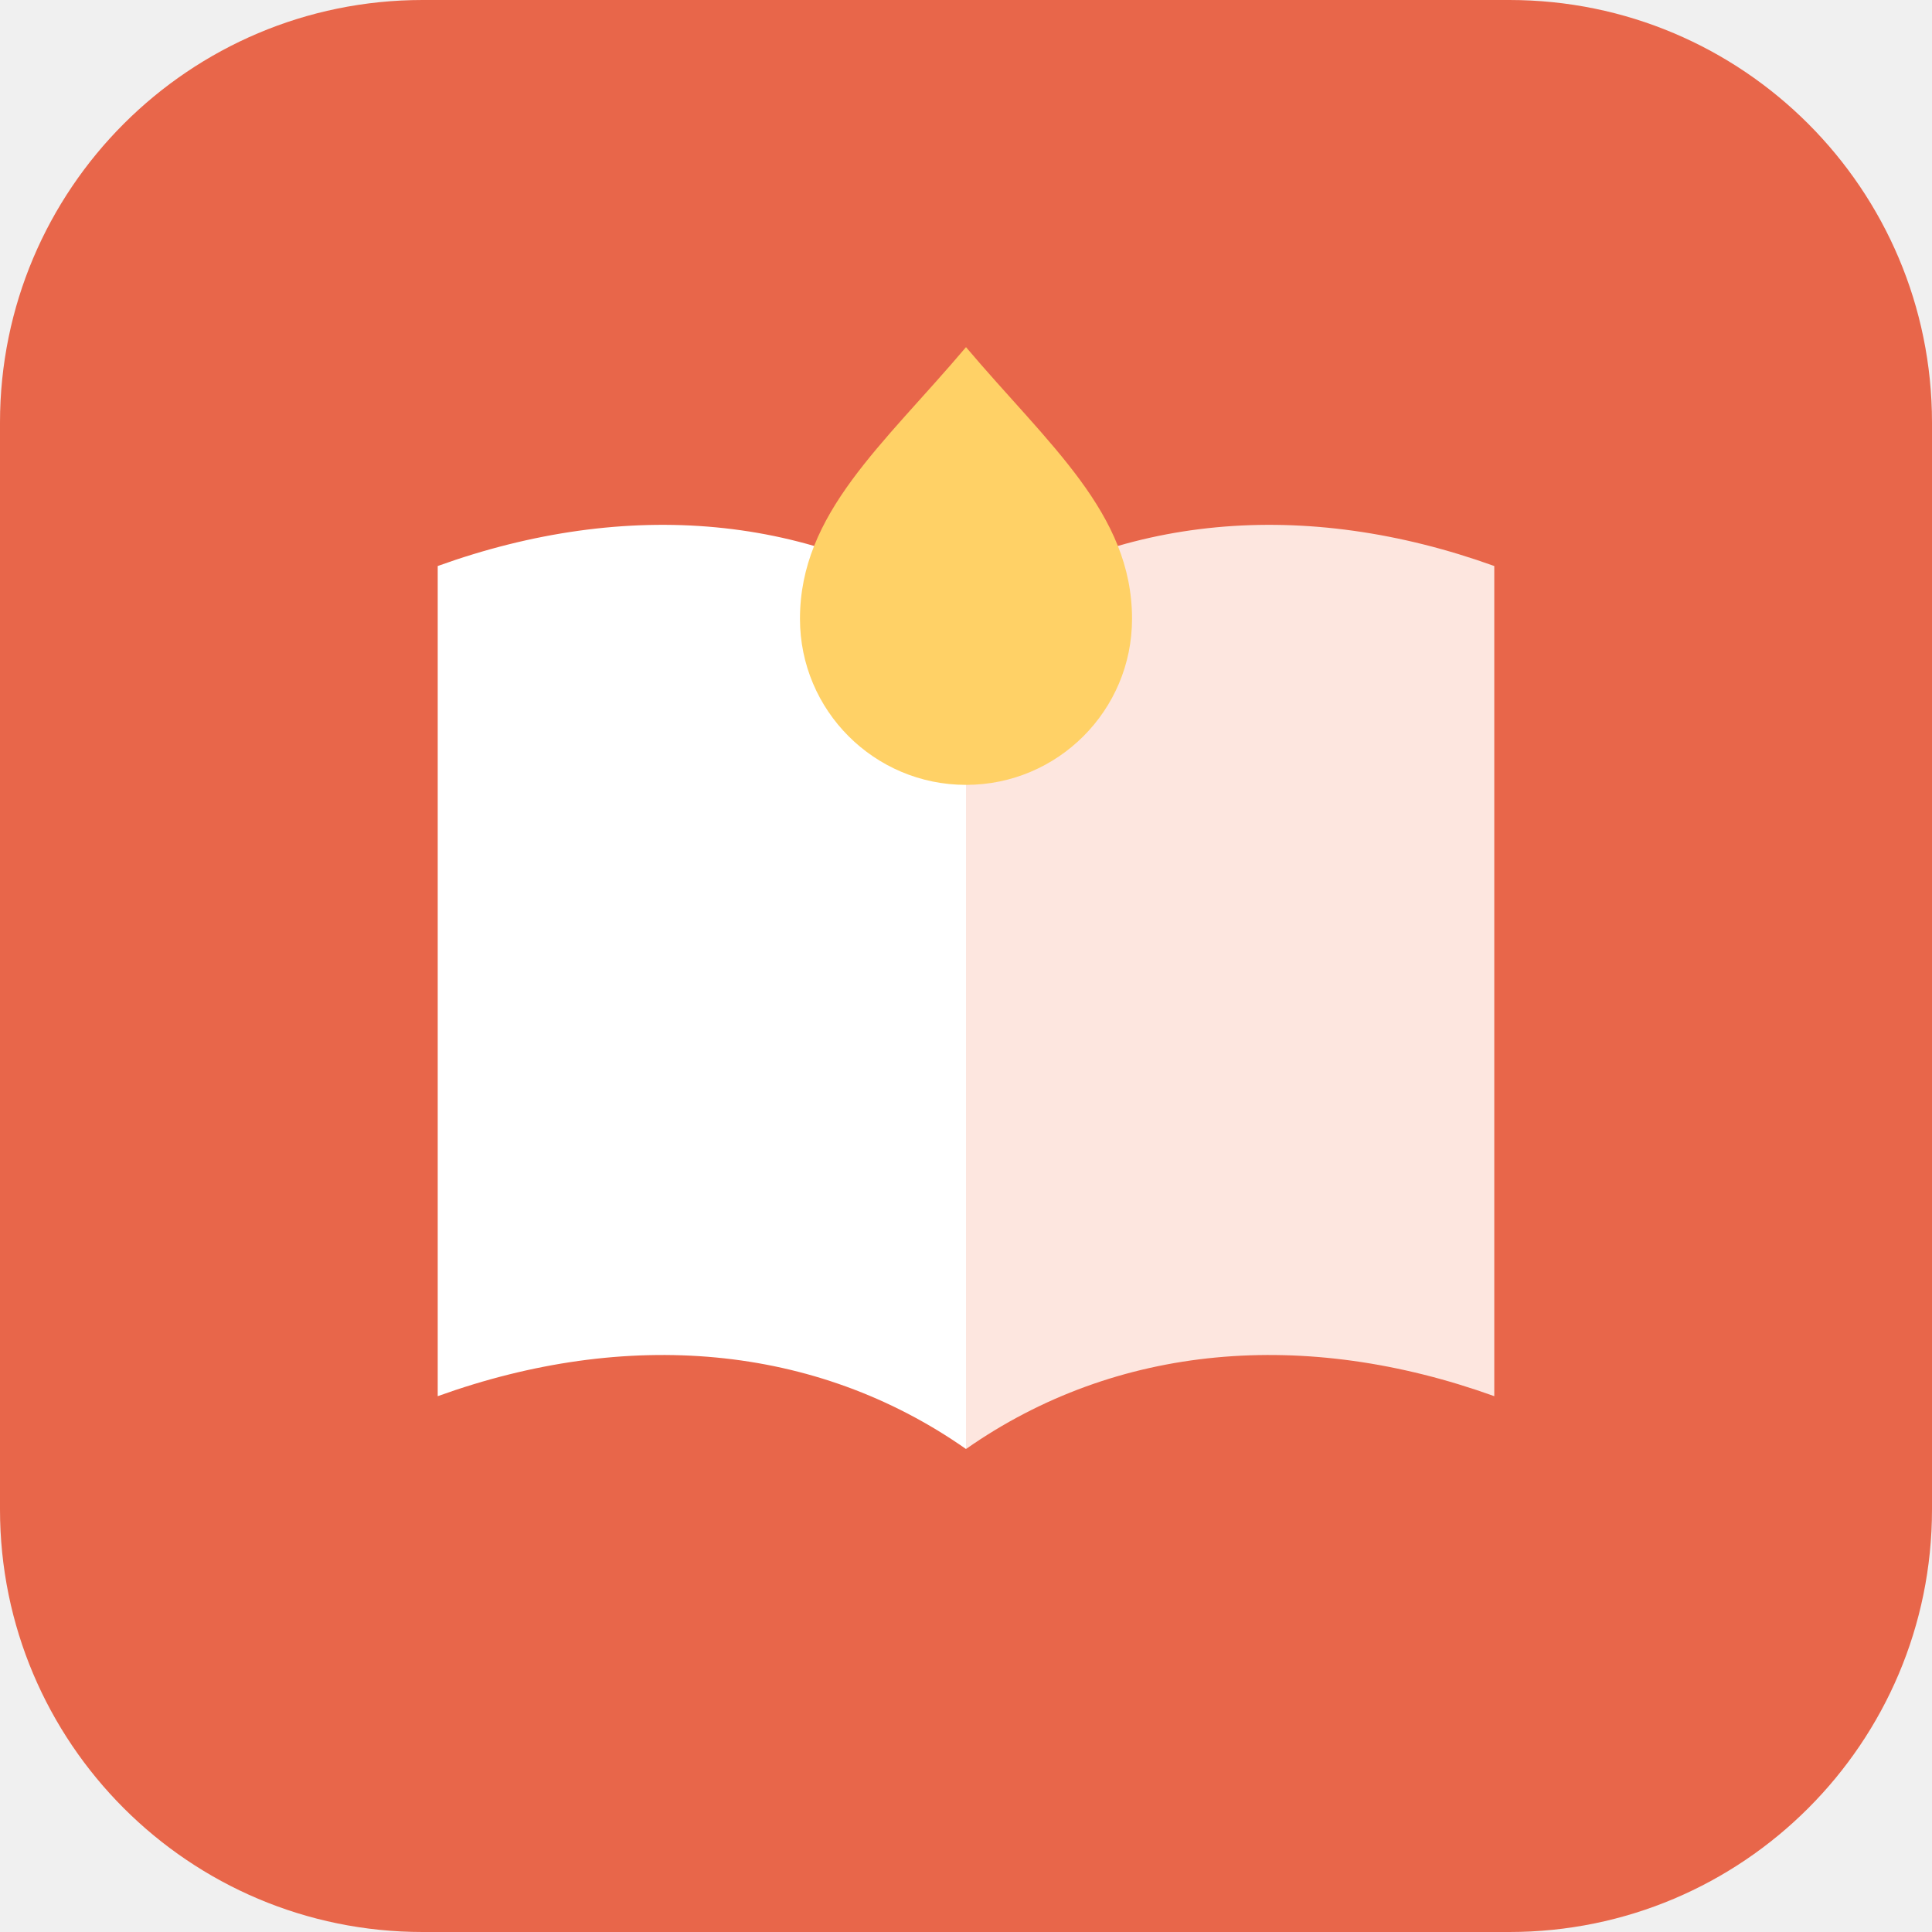
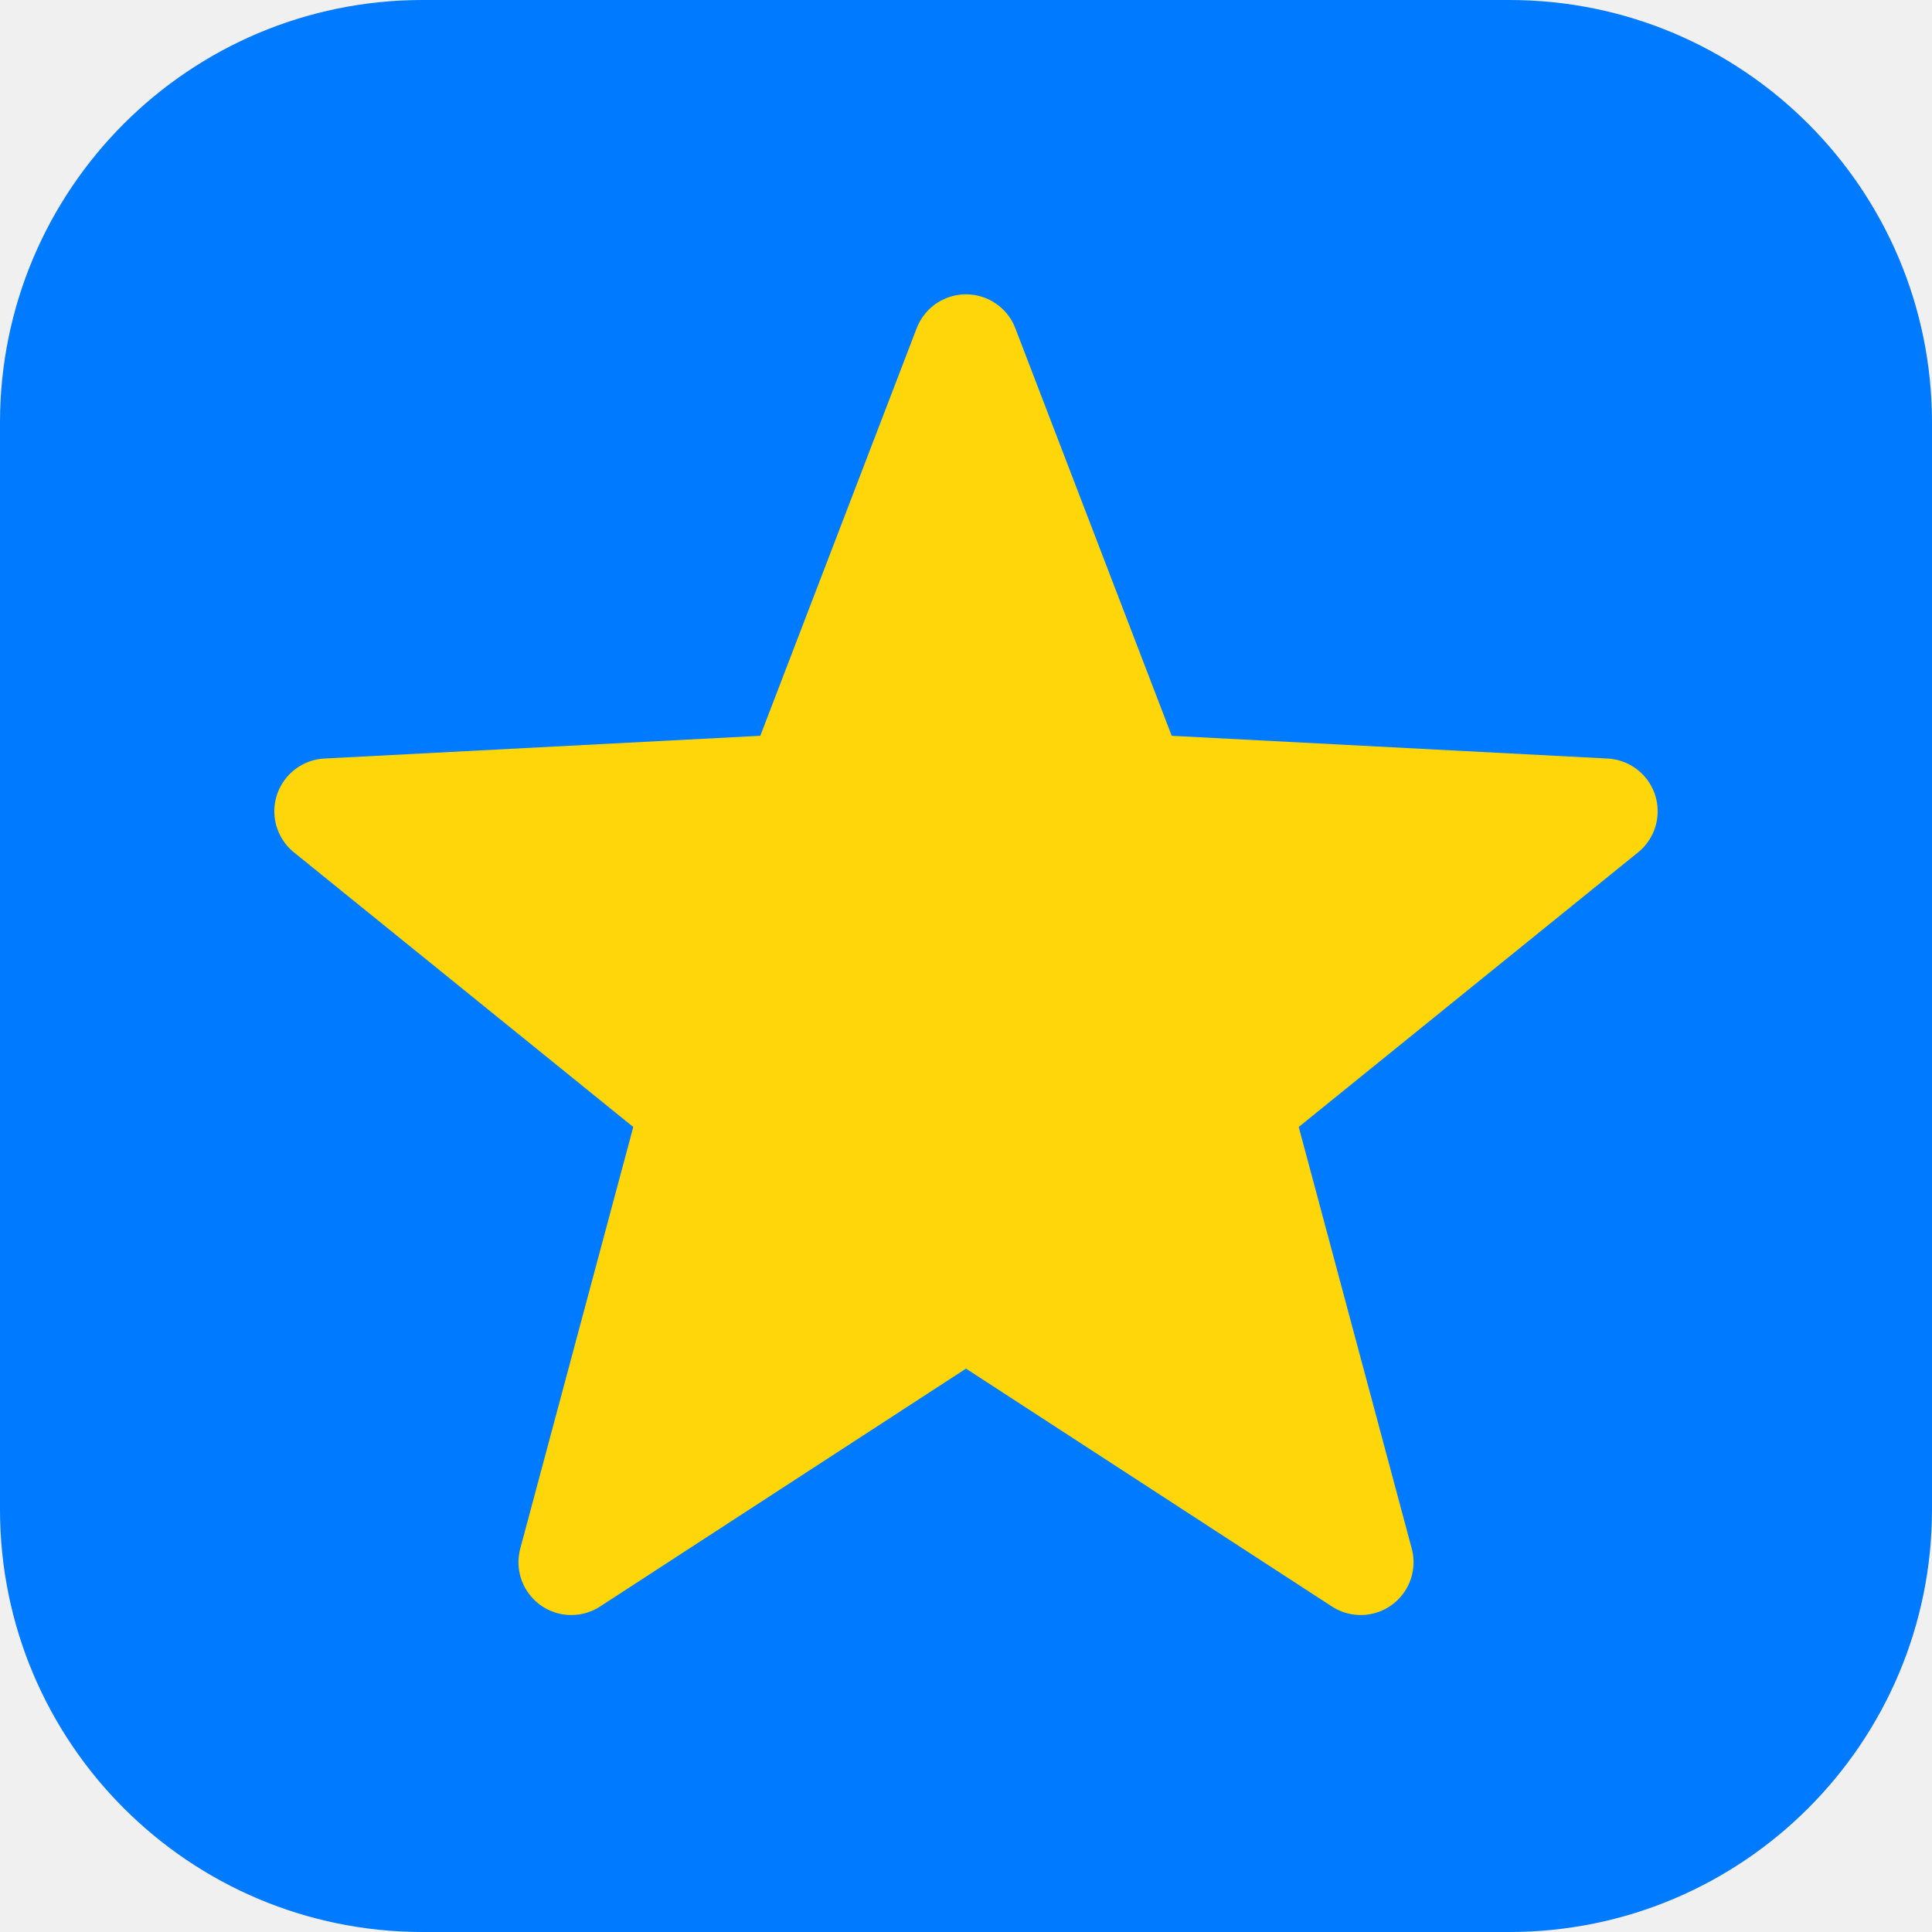
<svg xmlns="http://www.w3.org/2000/svg" viewBox="0 0 512 512">
-   <rect width="512" height="512" rx="112" fill="#e8664a" />
-   <path d="M116 150c50-18 100-14 140 14v220c-40-28-90-32-140-14z" fill="#fff" />
-   <path d="M396 150c-50-18-100-14-140 14v220c40-28 90-32 140-14z" fill="#fde6df" />
-   <path d="M256 92c22 26 44 44 44 72a44 44 0 0 1-88 0c0-28 22-46 44-72z" fill="#ffd166" />
+   <rect width="512" height="512" rx="112" fill="#007aff" />
+   <polygon points="256.0,92.0 300.7,208.5 425.3,215.0 328.3,293.5 360.6,414.0 256.0,346.0 151.4,414.0 183.7,293.5 86.7,215.0 211.3,208.5" fill="#ffd60a" stroke="#ffd60a" stroke-width="28" stroke-linejoin="round" />
</svg>
